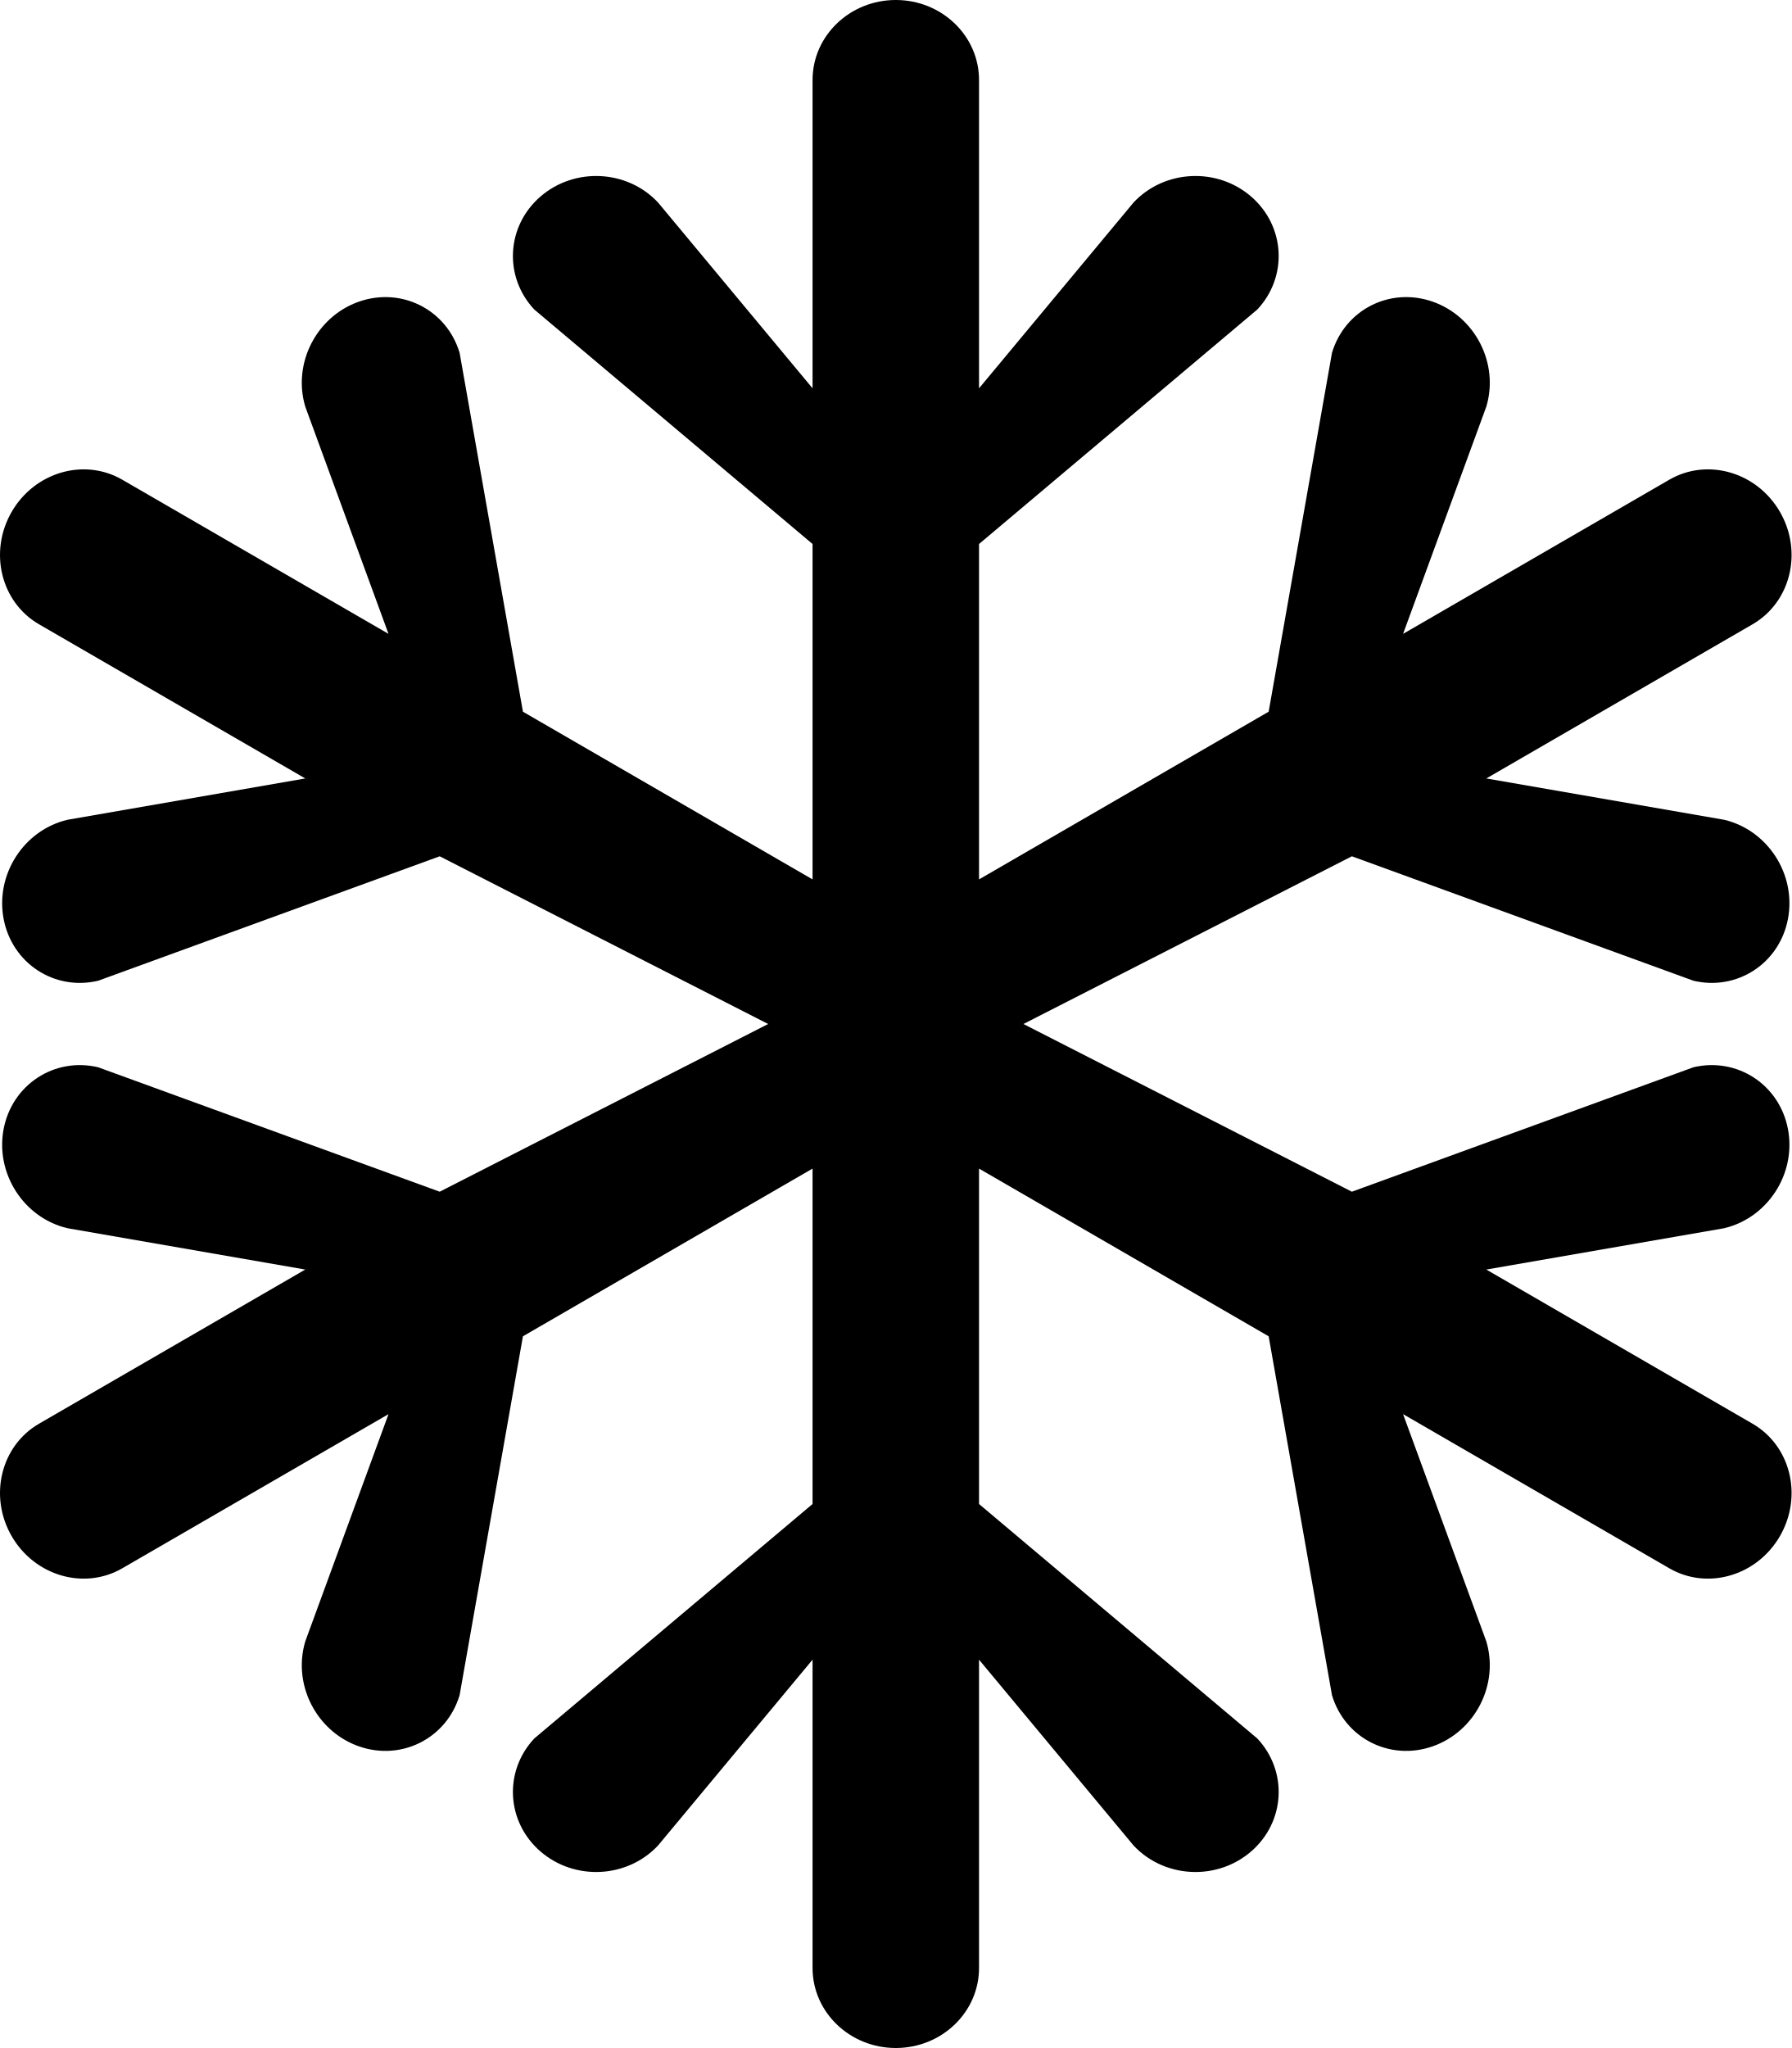
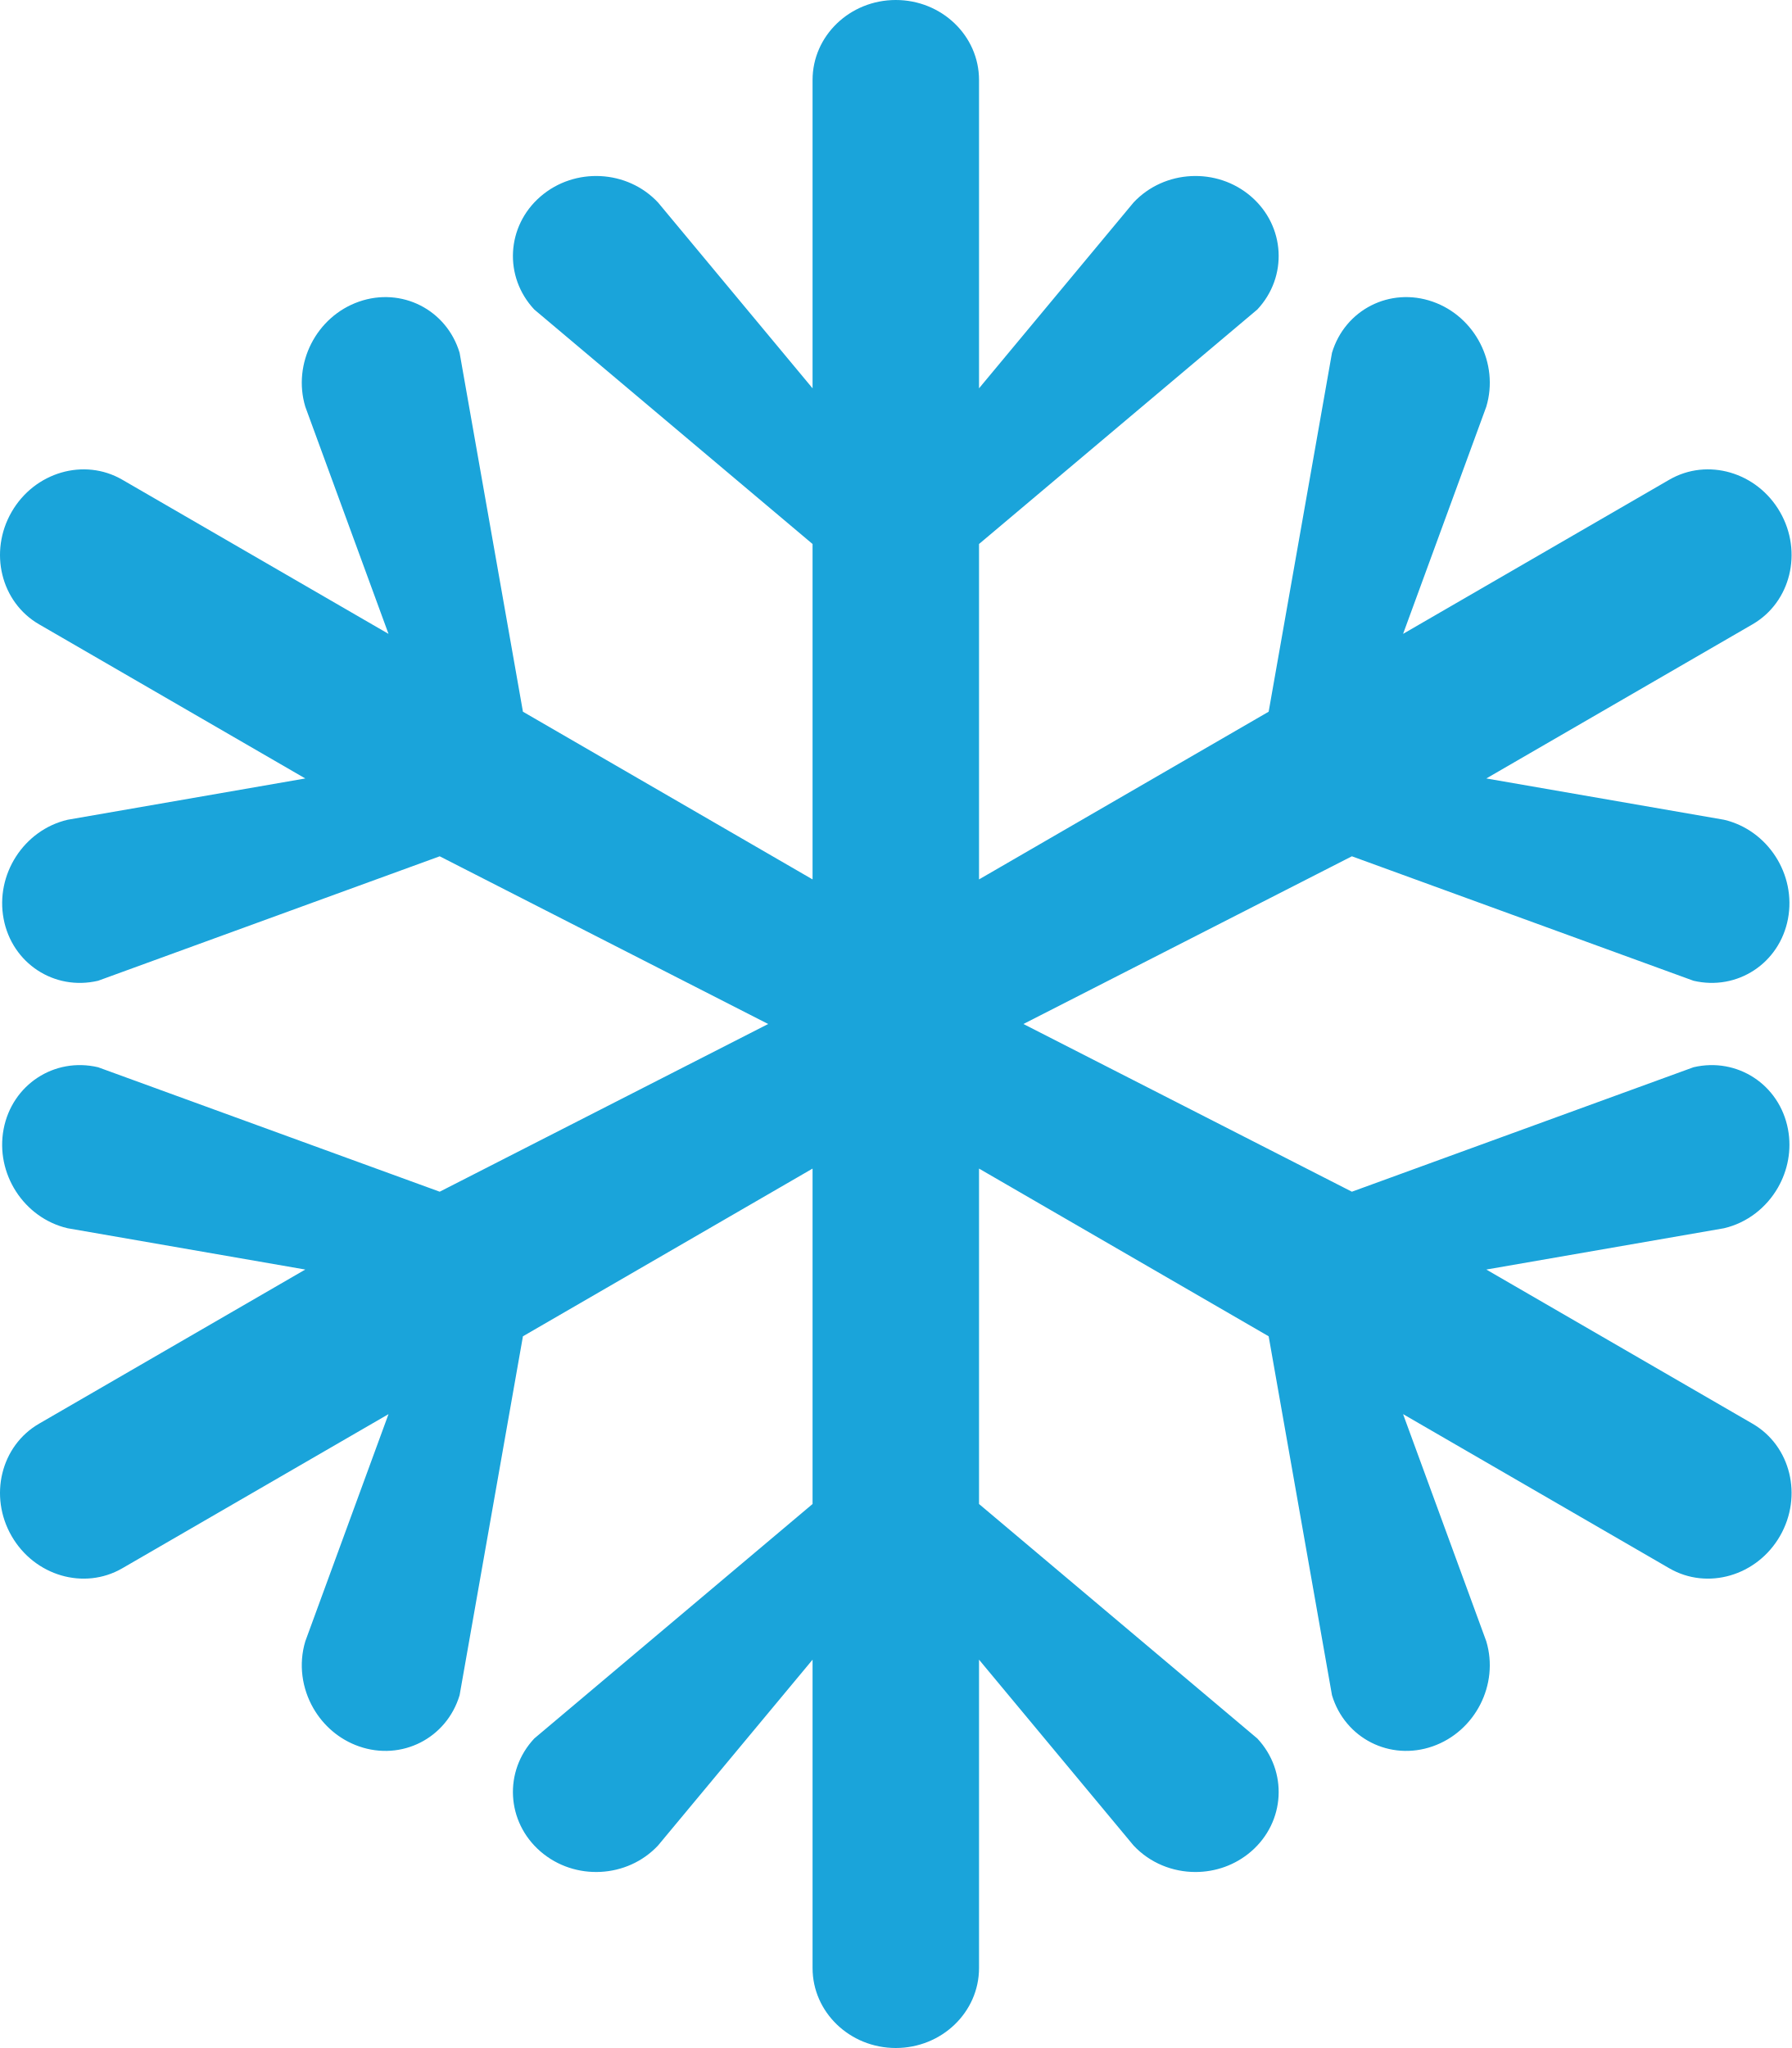
- <svg xmlns="http://www.w3.org/2000/svg" viewBox="0 0 448 512">
+ <svg xmlns="http://www.w3.org/2000/svg" fill="#1aa4da" viewBox="0 0 448 512">
  <path d="M438.237 355.927l-66.574-38.54 59.448-10.327c5.846-1.375 10.609-5.183 13.458-10.13 2.48-4.307 3.506-9.478 2.524-14.651-2.11-11.115-12.686-18.039-23.621-15.467l-85.423 31.115L255.914 256l82.136-41.926 85.423 31.115c10.936 2.572 21.512-4.352 23.621-15.467 2.111-11.115-5.046-22.209-15.981-24.781l-59.448-10.327 66.573-38.54c9.54-5.523 12.615-18.092 6.867-28.074-5.748-9.982-18.14-13.596-27.68-8.074l-66.574 38.54 20.805-56.787c3.246-10.782-2.758-22.542-13.413-26.268-10.654-3.725-21.922 1.997-25.168 12.779l-15.838 89.735-72.423 41.926V136l69.585-58.621c7.689-8.21 6.997-20.856-1.548-28.245-8.545-7.391-21.705-6.723-29.394 1.486l-38.644 46.46V20c0-11.046-9.318-20-20.813-20s-20.813 8.954-20.813 20v77.08l-38.644-46.46c-7.689-8.21-20.849-8.876-29.394-1.486-8.544 7.389-9.236 20.035-1.547 28.245L203.187 136v83.853l-72.423-41.926-15.838-89.736c-3.247-10.782-14.515-16.504-25.169-12.779-10.656 3.725-16.659 15.486-13.413 26.268l20.805 56.787-66.573-38.54c-9.54-5.523-21.933-1.908-27.68 8.074s-2.673 22.551 6.867 28.074l66.574 38.54-59.449 10.328C5.953 207.515-1.202 218.609.907 229.724c2.11 11.114 12.686 18.038 23.622 15.466l85.422-31.115L192.086 256l-82.136 41.926-85.423-31.115c-10.936-2.572-21.511 4.352-23.622 15.466-2.109 11.113 5.046 22.209 15.981 24.781l59.449 10.328-66.574 38.54C.223 361.449-2.852 374.018 2.896 384s18.14 13.597 27.68 8.074l66.574-38.54-20.805 56.786c-1.735 5.764-.828 11.805 2.02 16.751 2.48 4.307 6.433 7.784 11.392 9.517 10.655 3.725 21.923-1.997 25.169-12.779l15.838-89.736 72.423-41.926V376l-69.585 58.621c-7.69 8.21-6.997 20.855 1.547 28.245 8.544 7.388 21.705 6.723 29.394-1.487l38.644-46.46V492c0 11.046 9.318 20 20.813 20s20.813-8.954 20.813-20v-77.081l38.644 46.46c4.111 4.389 9.782 6.621 15.478 6.621 4.96 0 9.939-1.694 13.916-5.134 8.545-7.39 9.237-20.035 1.548-28.245L244.813 376v-83.853l72.423 41.926 15.838 89.736c3.246 10.782 14.514 16.504 25.168 12.779 10.653-3.726 16.659-15.487 13.412-26.268l-20.805-56.787 66.574 38.54c9.54 5.523 21.933 1.908 27.68-8.074 5.749-9.981 2.675-22.55-6.866-28.072z" />
</svg>
